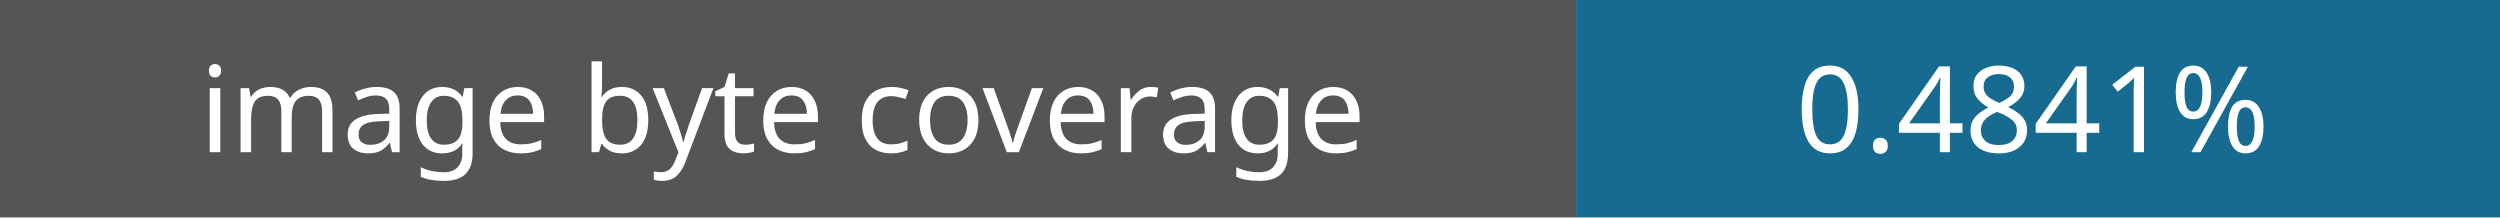
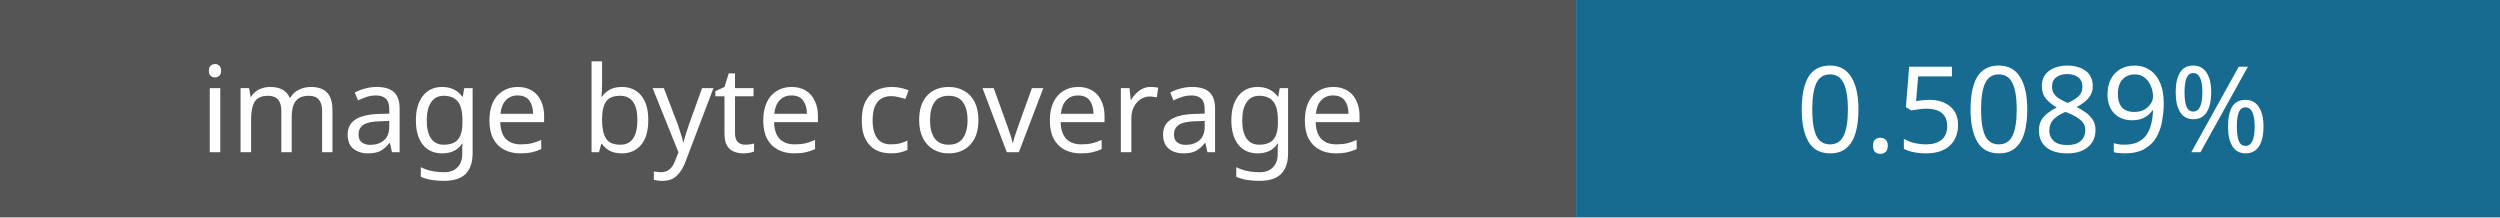
- <svg xmlns="http://www.w3.org/2000/svg" width="230" height="20" role="img" aria-label="Image coverage: 0.4841%">
+ <svg xmlns="http://www.w3.org/2000/svg" width="230" height="20" role="img" aria-label="Image coverage: 0.5089%">
  <rect width="145" height="20" fill="#555" />
  <rect x="145" width="85" height="20" fill="#176b91" />
  <g fill="#fff" font-family="Verdana,sans-serif" font-size="11" text-anchor="middle">
    <text x="72" y="14">image byte coverage</text>
-     <text x="187" y="14">0.4841%</text>
+     <text x="187" y="14">0.5089%</text>
  </g>
</svg>
